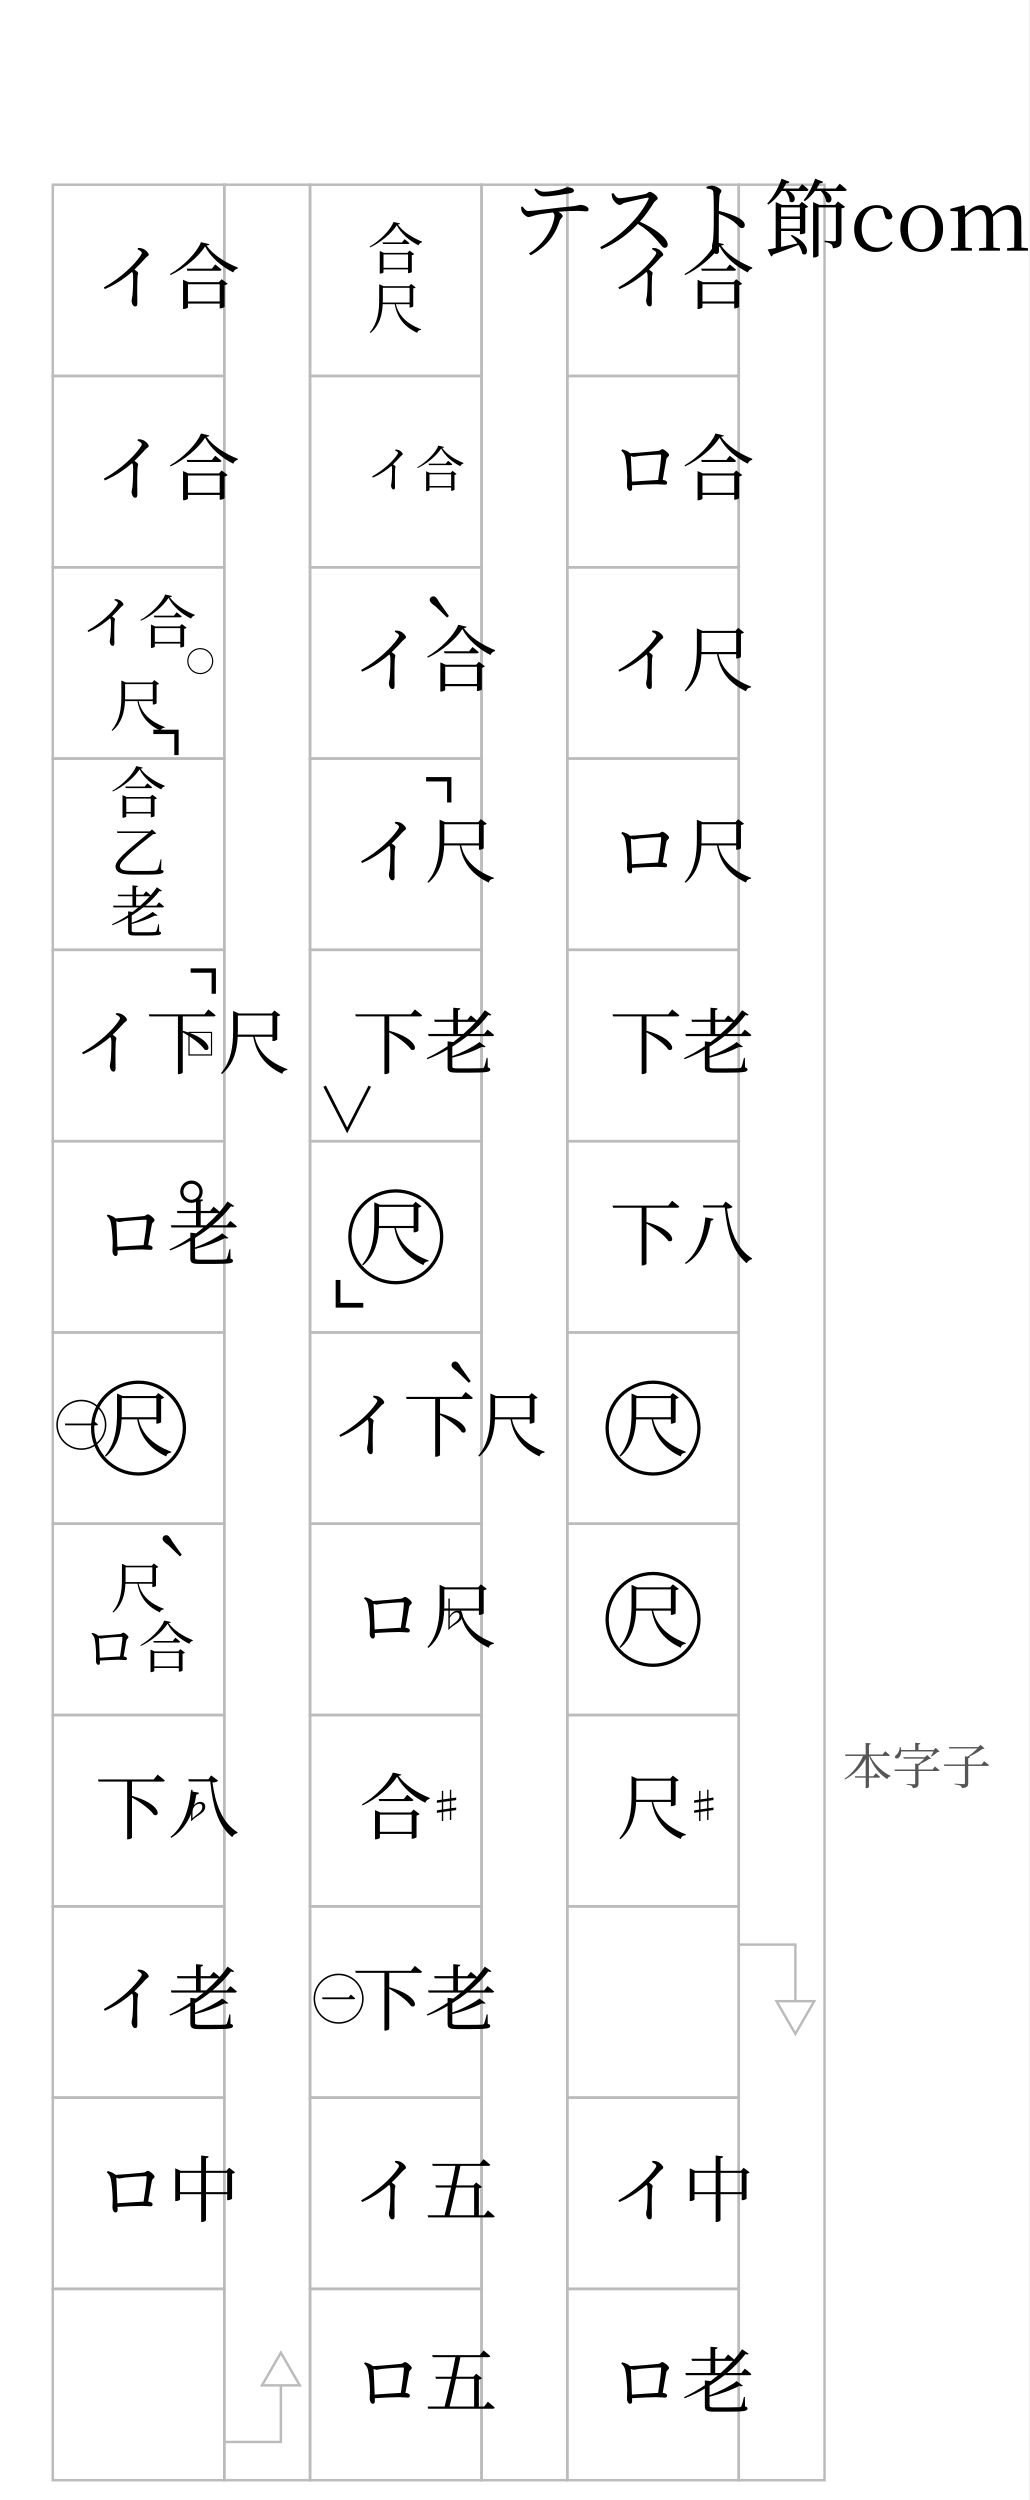
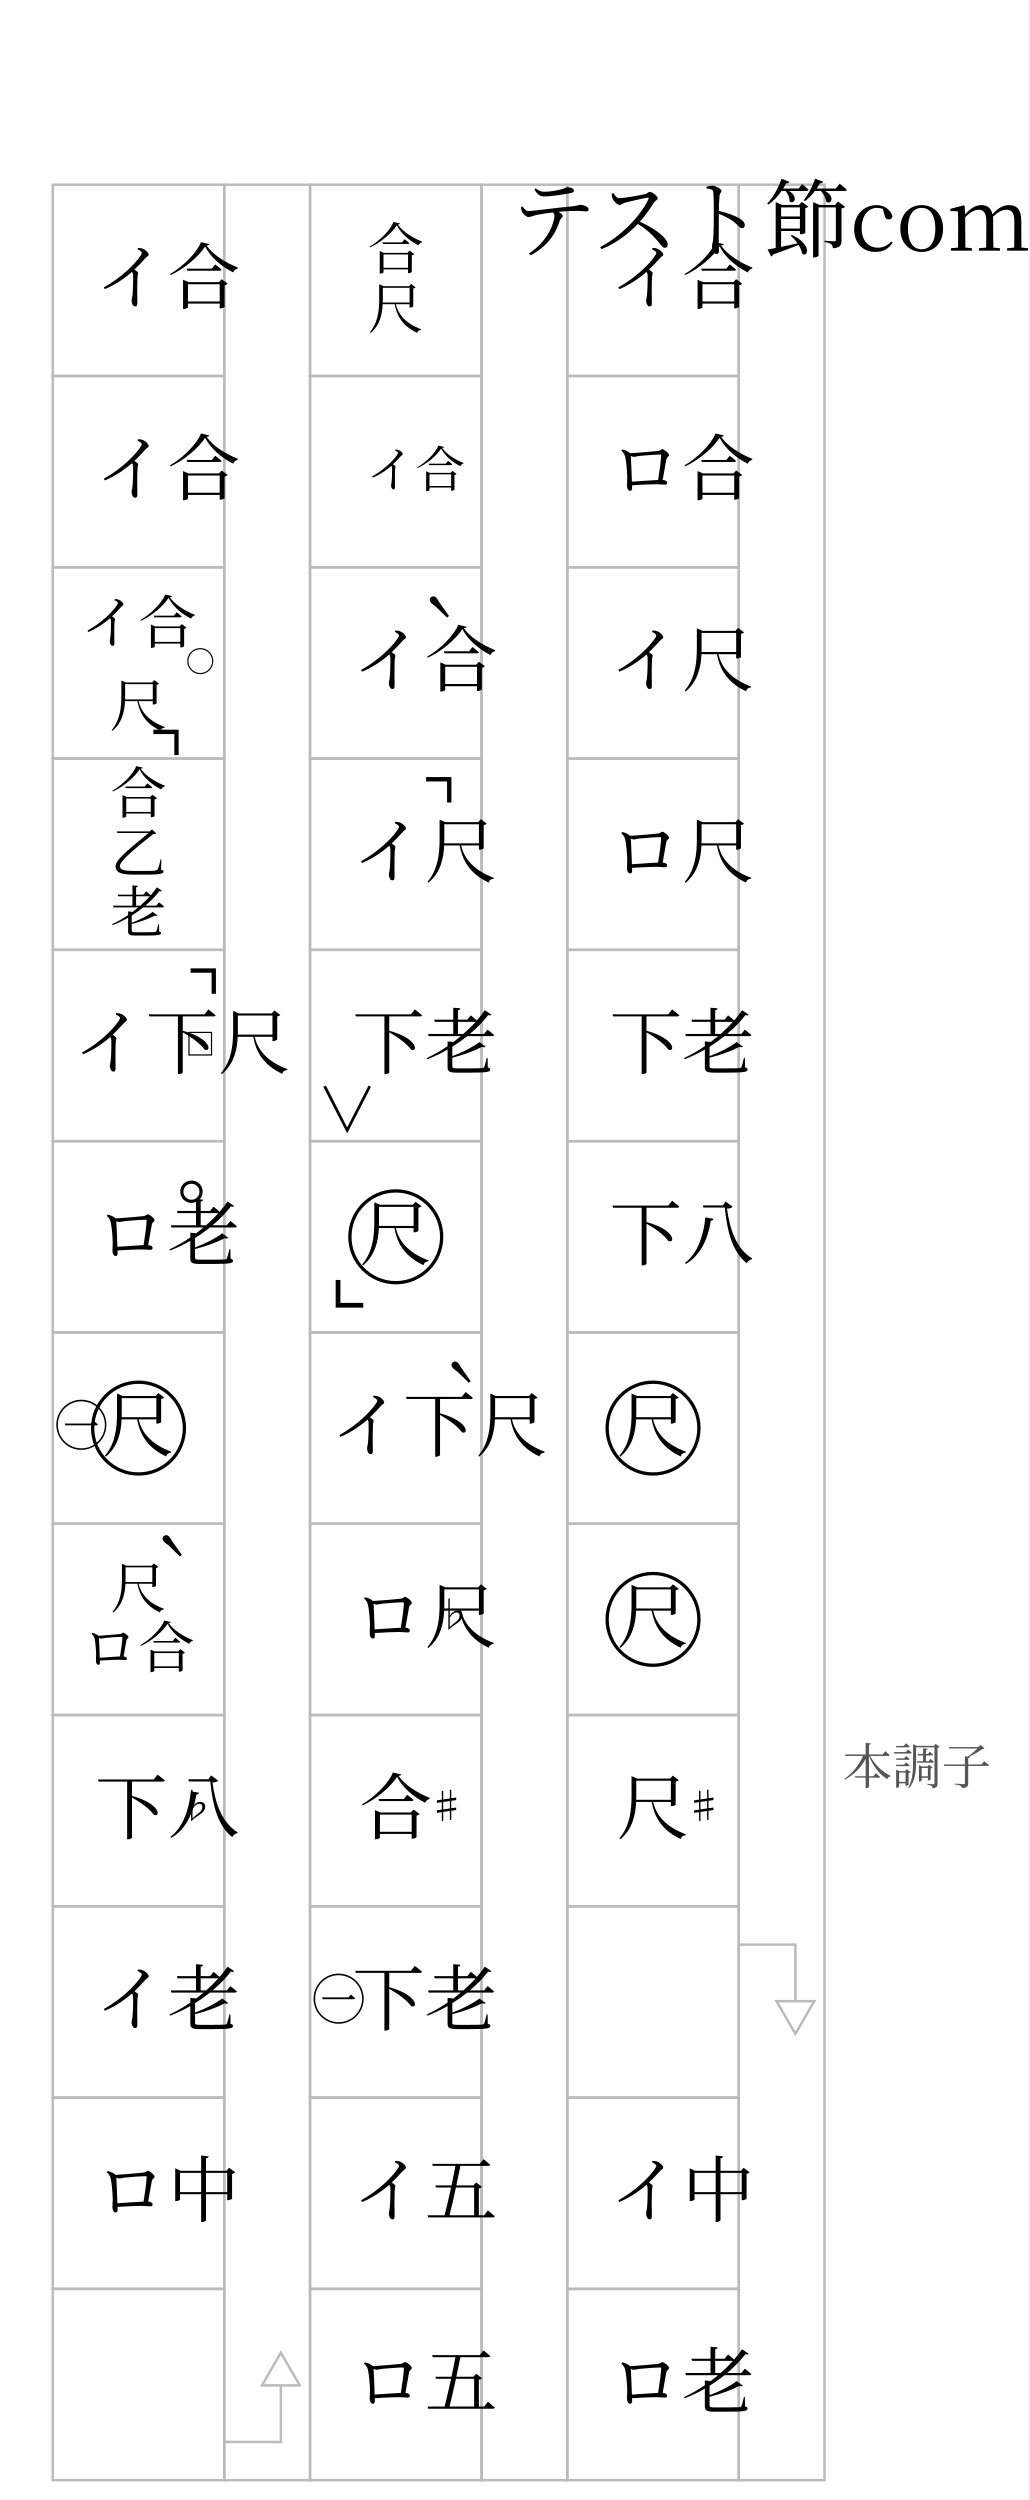
<svg xmlns="http://www.w3.org/2000/svg" width="312" height="758" viewBox="0 0 312 758">
  <rect width="100%" height="100%" fill="white" />
  <rect x="172" y="56" width="52" height="58" fill="none" stroke="#bbbbbb" stroke-width="0.75" />
  <rect x="172" y="114" width="52" height="58" fill="none" stroke="#bbbbbb" stroke-width="0.75" />
  <rect x="172" y="172" width="52" height="58" fill="none" stroke="#bbbbbb" stroke-width="0.75" />
  <rect x="172" y="230" width="52" height="58" fill="none" stroke="#bbbbbb" stroke-width="0.75" />
  <rect x="172" y="288" width="52" height="58" fill="none" stroke="#bbbbbb" stroke-width="0.75" />
  <rect x="172" y="346" width="52" height="58" fill="none" stroke="#bbbbbb" stroke-width="0.75" />
  <rect x="172" y="404" width="52" height="58" fill="none" stroke="#bbbbbb" stroke-width="0.75" />
  <rect x="172" y="462" width="52" height="58" fill="none" stroke="#bbbbbb" stroke-width="0.75" />
  <rect x="172" y="520" width="52" height="58" fill="none" stroke="#bbbbbb" stroke-width="0.75" />
  <rect x="172" y="578" width="52" height="58" fill="none" stroke="#bbbbbb" stroke-width="0.75" />
  <rect x="172" y="636" width="52" height="58" fill="none" stroke="#bbbbbb" stroke-width="0.75" />
  <rect x="172" y="694" width="52" height="58" fill="none" stroke="#bbbbbb" stroke-width="0.75" />
  <rect x="224" y="56" width="26" height="696" fill="none" stroke="#bbbbbb" stroke-width="0.75" />
  <rect x="94" y="56" width="52" height="58" fill="none" stroke="#bbbbbb" stroke-width="0.75" />
  <rect x="94" y="114" width="52" height="58" fill="none" stroke="#bbbbbb" stroke-width="0.75" />
  <rect x="94" y="172" width="52" height="58" fill="none" stroke="#bbbbbb" stroke-width="0.75" />
  <rect x="94" y="230" width="52" height="58" fill="none" stroke="#bbbbbb" stroke-width="0.75" />
  <rect x="94" y="288" width="52" height="58" fill="none" stroke="#bbbbbb" stroke-width="0.75" />
  <rect x="94" y="346" width="52" height="58" fill="none" stroke="#bbbbbb" stroke-width="0.75" />
  <rect x="94" y="404" width="52" height="58" fill="none" stroke="#bbbbbb" stroke-width="0.75" />
  <rect x="94" y="462" width="52" height="58" fill="none" stroke="#bbbbbb" stroke-width="0.75" />
  <rect x="94" y="520" width="52" height="58" fill="none" stroke="#bbbbbb" stroke-width="0.75" />
  <rect x="94" y="578" width="52" height="58" fill="none" stroke="#bbbbbb" stroke-width="0.75" />
  <rect x="94" y="636" width="52" height="58" fill="none" stroke="#bbbbbb" stroke-width="0.75" />
  <rect x="94" y="694" width="52" height="58" fill="none" stroke="#bbbbbb" stroke-width="0.75" />
  <rect x="146" y="56" width="26" height="696" fill="none" stroke="#bbbbbb" stroke-width="0.75" />
  <rect x="16" y="56" width="52" height="58" fill="none" stroke="#bbbbbb" stroke-width="0.75" />
  <rect x="16" y="114" width="52" height="58" fill="none" stroke="#bbbbbb" stroke-width="0.75" />
  <rect x="16" y="172" width="52" height="58" fill="none" stroke="#bbbbbb" stroke-width="0.75" />
  <rect x="16" y="230" width="52" height="58" fill="none" stroke="#bbbbbb" stroke-width="0.75" />
  <rect x="16" y="288" width="52" height="58" fill="none" stroke="#bbbbbb" stroke-width="0.75" />
  <rect x="16" y="346" width="52" height="58" fill="none" stroke="#bbbbbb" stroke-width="0.75" />
  <rect x="16" y="404" width="52" height="58" fill="none" stroke="#bbbbbb" stroke-width="0.75" />
  <rect x="16" y="462" width="52" height="58" fill="none" stroke="#bbbbbb" stroke-width="0.75" />
  <rect x="16" y="520" width="52" height="58" fill="none" stroke="#bbbbbb" stroke-width="0.75" />
  <rect x="16" y="578" width="52" height="58" fill="none" stroke="#bbbbbb" stroke-width="0.75" />
  <rect x="16" y="636" width="52" height="58" fill="none" stroke="#bbbbbb" stroke-width="0.75" />
  <rect x="16" y="694" width="52" height="58" fill="none" stroke="#bbbbbb" stroke-width="0.75" />
  <rect x="68" y="56" width="26" height="696" fill="none" stroke="#bbbbbb" stroke-width="0.75" />
  <g class="repeat-arrow" fill="none" stroke="#bbbbbb" stroke-width="0.75">
    <path d="M 224 589.6 L 241.16 589.6 L 241.16 606.76" fill="none" />
    <polygon points="235.44,606.76 246.88,606.76 241.16,616.667" />
  </g>
  <g class="repeat-arrow" fill="none" stroke="#bbbbbb" stroke-width="0.75">
    <path d="M 68 740.4 L 85.16 740.4 L 85.16 723.24" fill="none" />
    <polygon points="79.44,723.24 90.88,723.24 85.16,713.333" />
  </g>
  <text x="184.8" y="91.996" font-family="Hiragino Mincho ProN, YuMincho, 'MS PMincho', Noto Serif CJK JP, serif" font-size="22" fill="black" textLength="26.4" lengthAdjust="spacingAndGlyphs">イ合</text>
  <text x="184.8" y="149.996" font-family="Hiragino Mincho ProN, YuMincho, 'MS PMincho', Noto Serif CJK JP, serif" font-size="22" fill="black" textLength="26.4" lengthAdjust="spacingAndGlyphs">ロ合</text>
  <text x="184.8" y="207.996" font-family="Hiragino Mincho ProN, YuMincho, 'MS PMincho', Noto Serif CJK JP, serif" font-size="22" fill="black" textLength="26.4" lengthAdjust="spacingAndGlyphs">イ尺</text>
  <text x="184.8" y="265.996" font-family="Hiragino Mincho ProN, YuMincho, 'MS PMincho', Noto Serif CJK JP, serif" font-size="22" fill="black" textLength="26.4" lengthAdjust="spacingAndGlyphs">ロ尺</text>
  <text x="184.8" y="323.996" font-family="Hiragino Mincho ProN, YuMincho, 'MS PMincho', Noto Serif CJK JP, serif" font-size="22" fill="black" textLength="26.4" lengthAdjust="spacingAndGlyphs">下老</text>
  <text x="184.8" y="381.996" font-family="Hiragino Mincho ProN, YuMincho, 'MS PMincho', Noto Serif CJK JP, serif" font-size="22" fill="black" textLength="26.4" lengthAdjust="spacingAndGlyphs">下八</text>
  <circle cx="198.0" cy="433.0" r="13.915" fill="none" stroke="black" stroke-width="1" />
  <text x="198.0" y="439.996" text-anchor="middle" font-family="Hiragino Mincho ProN, YuMincho, 'MS PMincho', Noto Serif CJK JP, serif" font-size="22" fill="black">尺</text>
  <circle cx="198.0" cy="491.0" r="13.915" fill="none" stroke="black" stroke-width="1" />
  <text x="198.0" y="497.996" text-anchor="middle" font-family="Hiragino Mincho ProN, YuMincho, 'MS PMincho', Noto Serif CJK JP, serif" font-size="22" fill="black">尺</text>
  <text x="198.0" y="555.996" text-anchor="middle" font-family="Hiragino Mincho ProN, YuMincho, 'MS PMincho', Noto Serif CJK JP, serif" font-size="22" fill="black">尺</text>
  <text x="213.4" y="551.596" text-anchor="middle" font-family="Hiragino Mincho ProN, YuMincho, 'MS PMincho', Noto Serif CJK JP, serif" font-size="11" fill="black">♯</text>
  <text x="184.8" y="671.996" font-family="Hiragino Mincho ProN, YuMincho, 'MS PMincho', Noto Serif CJK JP, serif" font-size="22" fill="black" textLength="26.4" lengthAdjust="spacingAndGlyphs">イ中</text>
  <text x="184.8" y="729.996" font-family="Hiragino Mincho ProN, YuMincho, 'MS PMincho', Noto Serif CJK JP, serif" font-size="22" fill="black" textLength="26.4" lengthAdjust="spacingAndGlyphs">ロ老</text>
  <text x="120.0" y="81.647" text-anchor="middle" font-family="Hiragino Mincho ProN, YuMincho, 'MS PMincho', Noto Serif CJK JP, serif" font-size="17" fill="black">合</text>
  <text x="120.0" y="99.687" text-anchor="middle" font-family="Hiragino Mincho ProN, YuMincho, 'MS PMincho', Noto Serif CJK JP, serif" font-size="17" fill="black">尺</text>
  <text x="111.0" y="147.77" font-family="Hiragino Mincho ProN, YuMincho, 'MS PMincho', Noto Serif CJK JP, serif" font-size="15" fill="black" textLength="18.0" lengthAdjust="spacingAndGlyphs">イ合</text>
  <text x="106.8" y="207.996" font-family="Hiragino Mincho ProN, YuMincho, 'MS PMincho', Noto Serif CJK JP, serif" font-size="22" fill="black" textLength="26.4" lengthAdjust="spacingAndGlyphs">イ合</text>
  <text x="133.2" y="206.016" text-anchor="middle" font-family="Hiragino Mincho ProN, YuMincho, 'MS PMincho', Noto Serif CJK JP, serif" font-size="29" fill="black">｀</text>
  <text x="106.8" y="265.996" font-family="Hiragino Mincho ProN, YuMincho, 'MS PMincho', Noto Serif CJK JP, serif" font-size="22" fill="black" textLength="26.4" lengthAdjust="spacingAndGlyphs">イ尺</text>
  <text x="131.66" y="253.236" text-anchor="middle" font-family="Hiragino Mincho ProN, YuMincho, 'MS PMincho', Noto Serif CJK JP, serif" font-size="22" fill="black">⌝</text>
  <text x="106.8" y="323.996" font-family="Hiragino Mincho ProN, YuMincho, 'MS PMincho', Noto Serif CJK JP, serif" font-size="22" fill="black" textLength="26.4" lengthAdjust="spacingAndGlyphs">下老</text>
  <text x="105.26" y="343.36" text-anchor="middle" font-family="Hiragino Mincho ProN, YuMincho, 'MS PMincho', Noto Serif CJK JP, serif" font-size="19" fill="black">∨</text>
  <circle cx="120.0" cy="375.0" r="13.915" fill="none" stroke="black" stroke-width="1" />
  <text x="120.0" y="381.996" text-anchor="middle" font-family="Hiragino Mincho ProN, YuMincho, 'MS PMincho', Noto Serif CJK JP, serif" font-size="22" fill="black">尺</text>
  <text x="107.46" y="391.676" text-anchor="middle" font-family="Hiragino Mincho ProN, YuMincho, 'MS PMincho', Noto Serif CJK JP, serif" font-size="24" fill="black">⌞</text>
  <text x="100.2" y="439.996" font-family="Hiragino Mincho ProN, YuMincho, 'MS PMincho', Noto Serif CJK JP, serif" font-size="22" fill="black" textLength="39.6" lengthAdjust="spacingAndGlyphs">イ下尺</text>
  <text x="139.8" y="438.016" text-anchor="middle" font-family="Hiragino Mincho ProN, YuMincho, 'MS PMincho', Noto Serif CJK JP, serif" font-size="29" fill="black">｀</text>
  <text x="106.8" y="497.996" font-family="Hiragino Mincho ProN, YuMincho, 'MS PMincho', Noto Serif CJK JP, serif" font-size="22" fill="black" textLength="26.4" lengthAdjust="spacingAndGlyphs">ロ尺</text>
  <text x="137.6" y="493.596" text-anchor="middle" font-family="Hiragino Mincho ProN, YuMincho, 'MS PMincho', Noto Serif CJK JP, serif" font-size="11" fill="black">♭</text>
  <text x="120.0" y="555.996" text-anchor="middle" font-family="Hiragino Mincho ProN, YuMincho, 'MS PMincho', Noto Serif CJK JP, serif" font-size="22" fill="black">合</text>
  <text x="135.4" y="551.596" text-anchor="middle" font-family="Hiragino Mincho ProN, YuMincho, 'MS PMincho', Noto Serif CJK JP, serif" font-size="11" fill="black">♯</text>
  <text x="106.8" y="613.996" font-family="Hiragino Mincho ProN, YuMincho, 'MS PMincho', Noto Serif CJK JP, serif" font-size="22" fill="black" textLength="26.4" lengthAdjust="spacingAndGlyphs">下老</text>
  <text x="102.667" y="612.088" text-anchor="middle" font-family="Hiragino Mincho ProN, YuMincho, 'MS PMincho', Noto Serif CJK JP, serif" font-size="16" fill="black">㊀</text>
  <text x="106.8" y="671.996" font-family="Hiragino Mincho ProN, YuMincho, 'MS PMincho', Noto Serif CJK JP, serif" font-size="22" fill="black" textLength="26.4" lengthAdjust="spacingAndGlyphs">イ五</text>
  <text x="106.8" y="729.996" font-family="Hiragino Mincho ProN, YuMincho, 'MS PMincho', Noto Serif CJK JP, serif" font-size="22" fill="black" textLength="26.4" lengthAdjust="spacingAndGlyphs">ロ五</text>
  <text x="28.8" y="91.996" font-family="Hiragino Mincho ProN, YuMincho, 'MS PMincho', Noto Serif CJK JP, serif" font-size="22" fill="black" textLength="26.4" lengthAdjust="spacingAndGlyphs">イ合</text>
  <text x="28.8" y="149.996" font-family="Hiragino Mincho ProN, YuMincho, 'MS PMincho', Noto Serif CJK JP, serif" font-size="22" fill="black" textLength="26.4" lengthAdjust="spacingAndGlyphs">イ合</text>
  <text x="42" y="195.088" text-anchor="middle" font-family="Hiragino Mincho ProN, YuMincho, 'MS PMincho', Noto Serif CJK JP, serif" font-size="17.6" fill="black" textLength="21.12" lengthAdjust="spacingAndGlyphs">イ合</text>
  <text x="42" y="220.288" text-anchor="middle" font-family="Hiragino Mincho ProN, YuMincho, 'MS PMincho', Noto Serif CJK JP, serif" font-size="17.6" fill="black">尺</text>
  <text x="42.0" y="246.627" text-anchor="middle" font-family="Hiragino Mincho ProN, YuMincho, 'MS PMincho', Noto Serif CJK JP, serif" font-size="17" fill="black">合</text>
  <text x="42.0" y="264.667" text-anchor="middle" font-family="Hiragino Mincho ProN, YuMincho, 'MS PMincho', Noto Serif CJK JP, serif" font-size="17" fill="black">乙</text>
  <text x="42.0" y="282.707" text-anchor="middle" font-family="Hiragino Mincho ProN, YuMincho, 'MS PMincho', Noto Serif CJK JP, serif" font-size="17" fill="black">老</text>
  <text x="48.96" y="238.867" text-anchor="middle" font-family="Hiragino Mincho ProN, YuMincho, 'MS PMincho', Noto Serif CJK JP, serif" font-size="22" fill="black">⌝</text>
  <text x="22.2" y="323.996" font-family="Hiragino Mincho ProN, YuMincho, 'MS PMincho', Noto Serif CJK JP, serif" font-size="22" fill="black" textLength="39.6" lengthAdjust="spacingAndGlyphs">イ下尺</text>
  <text x="60.26" y="311.236" text-anchor="middle" font-family="Hiragino Mincho ProN, YuMincho, 'MS PMincho', Noto Serif CJK JP, serif" font-size="22" fill="black">⌝</text>
  <text x="28.8" y="381.996" font-family="Hiragino Mincho ProN, YuMincho, 'MS PMincho', Noto Serif CJK JP, serif" font-size="22" fill="black" textLength="26.4" lengthAdjust="spacingAndGlyphs">ロ老</text>
  <text x="68.4" y="382.436" text-anchor="middle" font-family="Hiragino Mincho ProN, YuMincho, 'MS PMincho', Noto Serif CJK JP, serif" font-size="29" fill="black">゜</text>
  <circle cx="42.0" cy="433.0" r="13.915" fill="none" stroke="black" stroke-width="1" />
  <text x="42.0" y="439.996" text-anchor="middle" font-family="Hiragino Mincho ProN, YuMincho, 'MS PMincho', Noto Serif CJK JP, serif" font-size="22" fill="black">尺</text>
  <text x="24.667" y="438.088" text-anchor="middle" font-family="Hiragino Mincho ProN, YuMincho, 'MS PMincho', Noto Serif CJK JP, serif" font-size="16" fill="black">㊀</text>
  <text x="42.0" y="487.647" text-anchor="middle" font-family="Hiragino Mincho ProN, YuMincho, 'MS PMincho', Noto Serif CJK JP, serif" font-size="17" fill="black">尺</text>
  <text x="42.0" y="505.687" text-anchor="middle" font-family="Hiragino Mincho ProN, YuMincho, 'MS PMincho', Noto Serif CJK JP, serif" font-size="17" fill="black" textLength="20.4" lengthAdjust="spacingAndGlyphs">ロ合</text>
  <text x="52.2" y="490.667" text-anchor="middle" font-family="Hiragino Mincho ProN, YuMincho, 'MS PMincho', Noto Serif CJK JP, serif" font-size="29" fill="black">｀</text>
  <text x="28.8" y="555.996" font-family="Hiragino Mincho ProN, YuMincho, 'MS PMincho', Noto Serif CJK JP, serif" font-size="22" fill="black" textLength="26.4" lengthAdjust="spacingAndGlyphs">下八</text>
  <text x="59.6" y="551.596" text-anchor="middle" font-family="Hiragino Mincho ProN, YuMincho, 'MS PMincho', Noto Serif CJK JP, serif" font-size="11" fill="black">♭</text>
  <text x="28.8" y="613.996" font-family="Hiragino Mincho ProN, YuMincho, 'MS PMincho', Noto Serif CJK JP, serif" font-size="22" fill="black" textLength="26.4" lengthAdjust="spacingAndGlyphs">イ老</text>
  <text x="28.8" y="671.996" font-family="Hiragino Mincho ProN, YuMincho, 'MS PMincho', Noto Serif CJK JP, serif" font-size="22" fill="black" textLength="26.4" lengthAdjust="spacingAndGlyphs">ロ中</text>
  <text x="60.72" y="203.862" text-anchor="middle" font-family="Hiragino Mincho ProN, YuMincho, 'MS PMincho', Noto Serif CJK JP, serif" font-size="9" fill="black">○</text>
  <text x="60.72" y="319.862" text-anchor="middle" font-family="Hiragino Mincho ProN, YuMincho, 'MS PMincho', Noto Serif CJK JP, serif" font-size="9" fill="black">□</text>
  <text x="278 278 278 278 278 278 278 278 278 278 278 278 278 278" y="76 106 136 166 226 256 286 316 346 376 406 436 466 496" text-anchor="middle" font-family="Hiragino Mincho ProN, YuMincho, 'MS PMincho', Noto Serif CJK JP, serif" font-size="26" fill="black">テスト節composites</text>
-   <text x="278 278 278" y="541 563 585" text-anchor="middle" font-family="Hiragino Mincho ProN, YuMincho, 'MS PMincho', Noto Serif CJK JP, serif" font-size="15" fill="#555">本字子</text>
+   <text x="278 278 278" y="541 563 585" text-anchor="middle" font-family="Hiragino Mincho ProN, YuMincho, 'MS PMincho', Noto Serif CJK JP, serif" font-size="15" fill="#555">本調子</text>
</svg>
